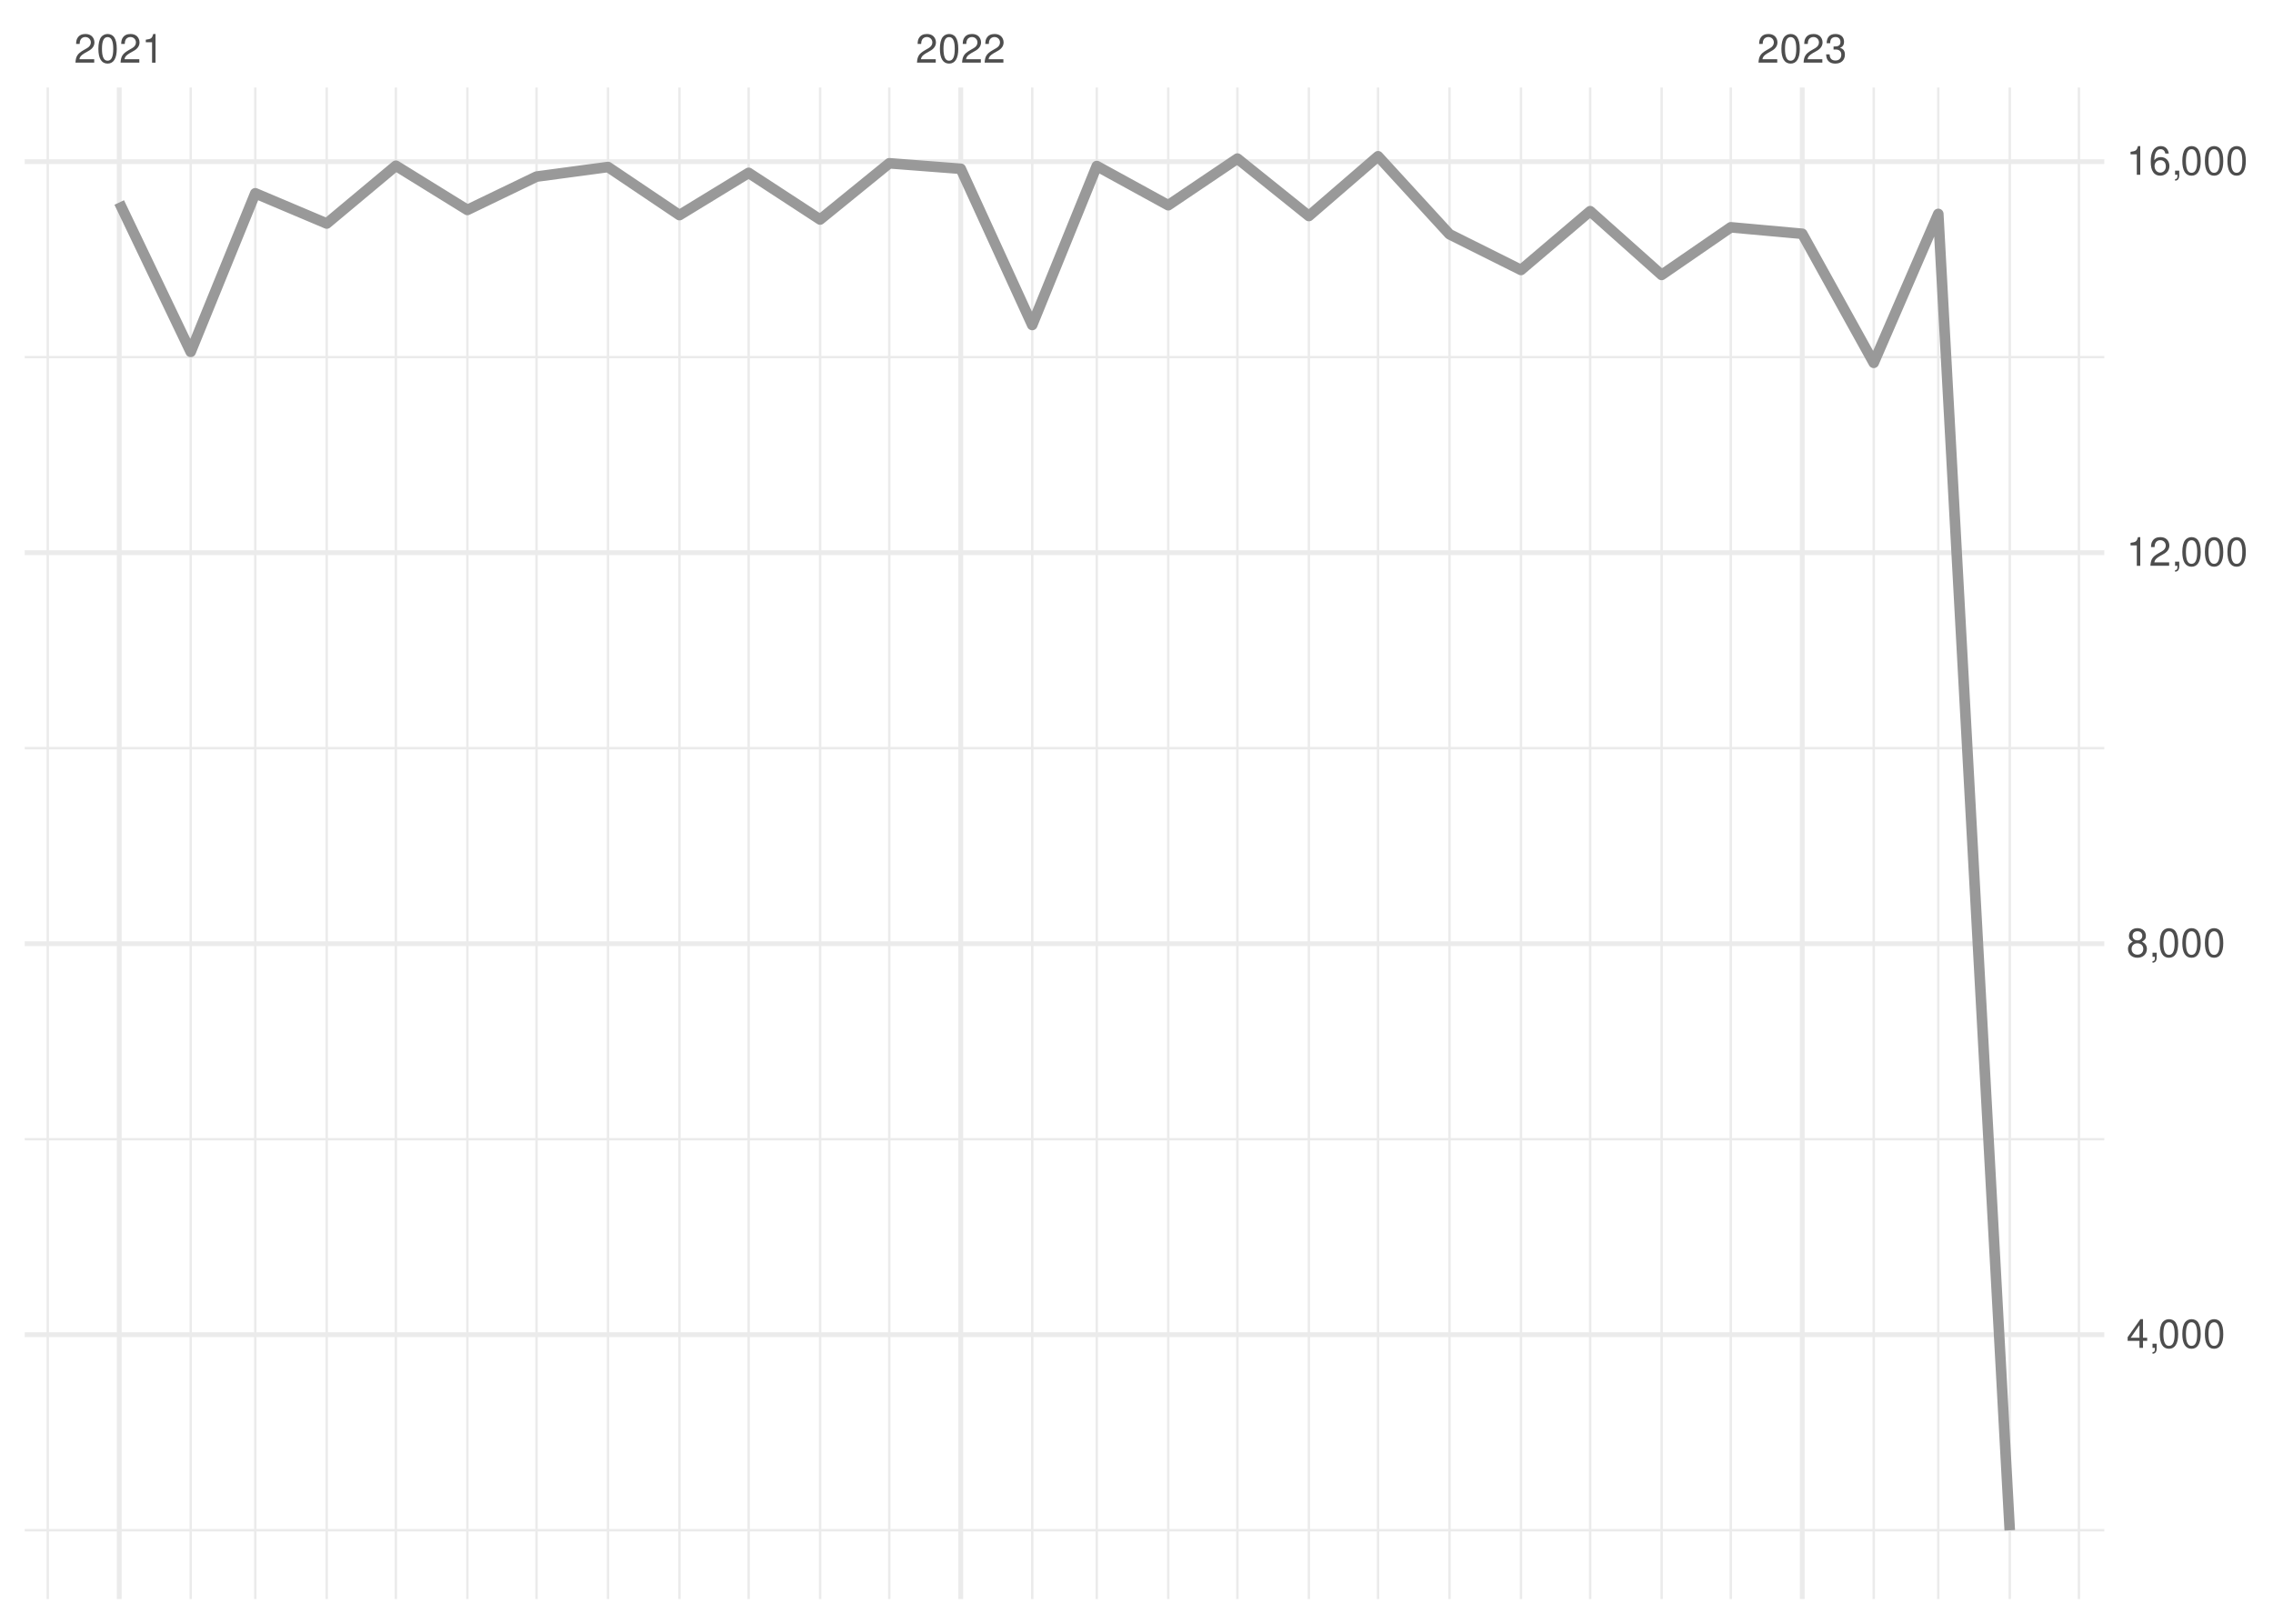
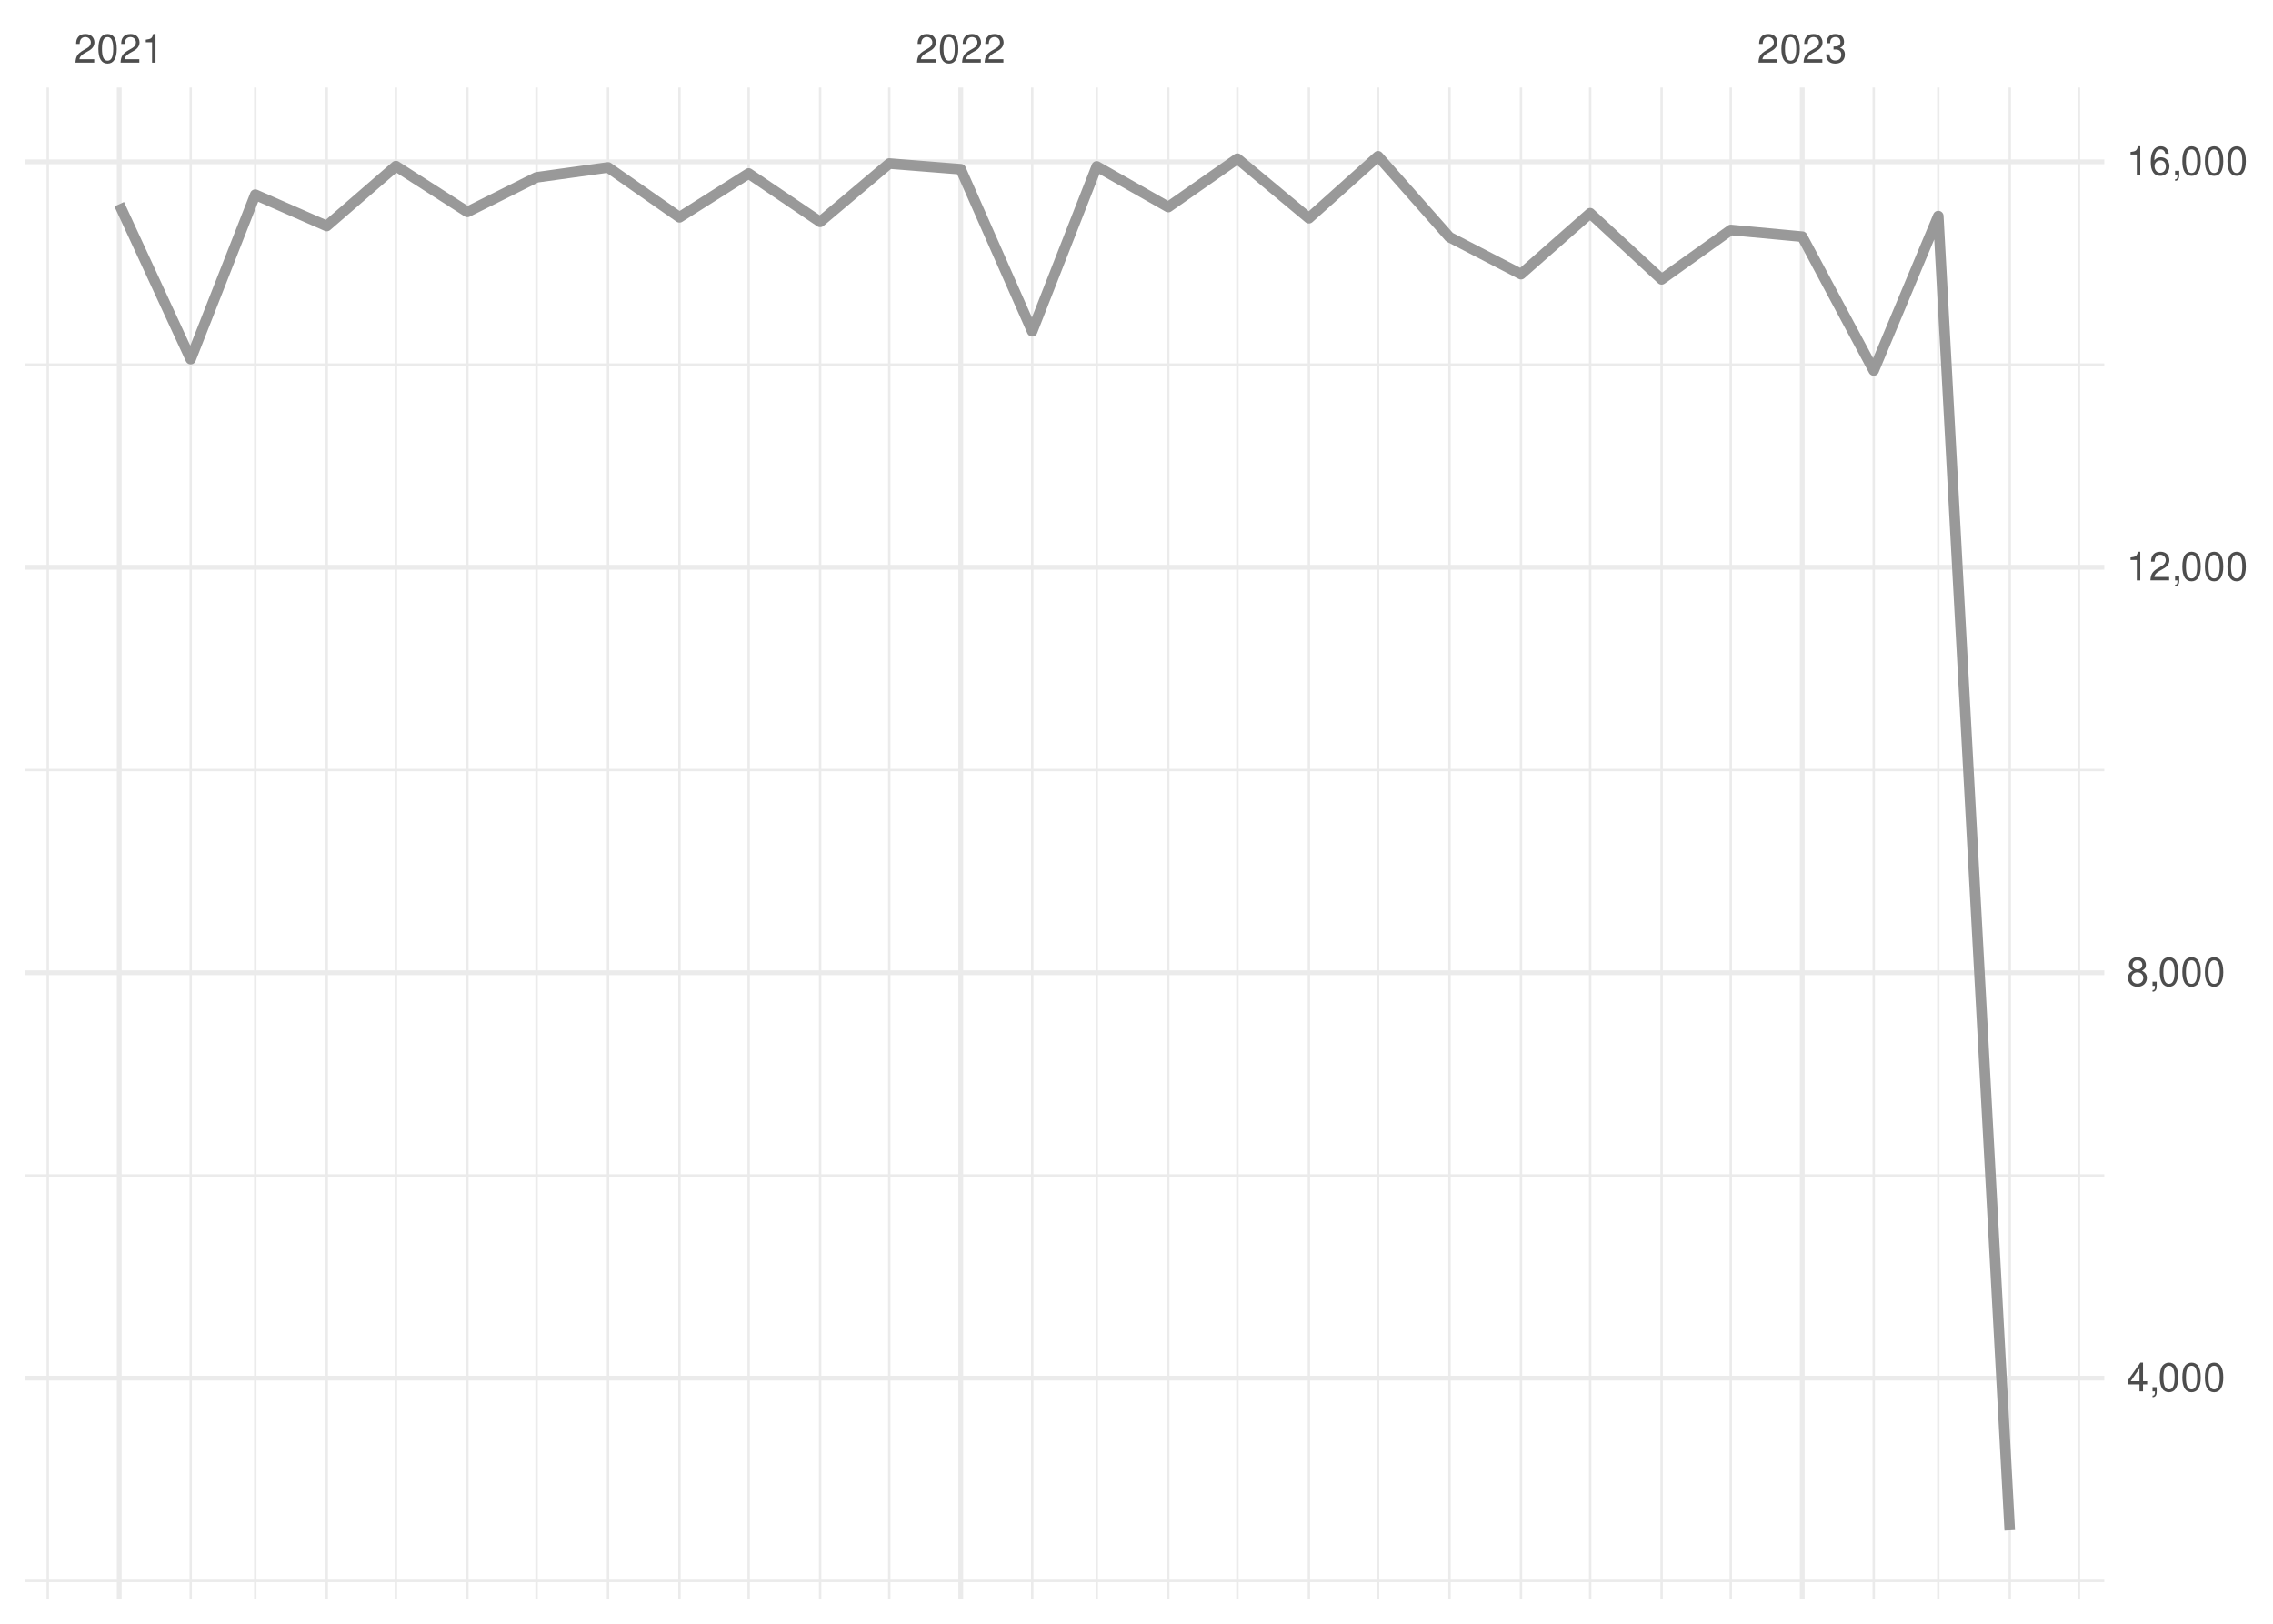
<svg xmlns="http://www.w3.org/2000/svg" xmlns:xlink="http://www.w3.org/1999/xlink" width="504pt" height="360pt" viewBox="0 0 504 360" version="1.1">
  <defs>
    <g>
      <symbol overflow="visible" id="glyph0-0">
        <path style="stroke:none;" d="" />
      </symbol>
      <symbol overflow="visible" id="glyph0-1">
        <path style="stroke:none;" d="M 4.453 -0.766 L 1.172 -0.766 C 1.25 -1.297 1.531 -1.625 2.297 -2.094 L 3.172 -2.594 C 4.047 -3.062 4.5 -3.719 4.5 -4.5 C 4.5 -5.031 4.281 -5.531 3.922 -5.875 C 3.547 -6.203 3.094 -6.359 2.5 -6.359 C 1.703 -6.359 1.125 -6.078 0.781 -5.531 C 0.547 -5.203 0.453 -4.797 0.438 -4.156 L 1.219 -4.156 C 1.234 -4.594 1.297 -4.844 1.406 -5.062 C 1.594 -5.438 2 -5.688 2.469 -5.688 C 3.172 -5.688 3.703 -5.172 3.703 -4.484 C 3.703 -3.969 3.406 -3.531 2.859 -3.219 L 2.047 -2.75 C 0.75 -2 0.375 -1.406 0.297 -0.016 L 4.453 -0.016 Z M 4.453 -0.766 " />
      </symbol>
      <symbol overflow="visible" id="glyph0-2">
        <path style="stroke:none;" d="M 2.422 -6.359 C 1.844 -6.359 1.312 -6.094 0.984 -5.672 C 0.578 -5.109 0.375 -4.25 0.375 -3.078 C 0.375 -0.938 1.078 0.203 2.422 0.203 C 3.734 0.203 4.453 -0.938 4.453 -3.031 C 4.453 -4.25 4.266 -5.078 3.859 -5.672 C 3.531 -6.109 3.016 -6.359 2.422 -6.359 Z M 2.422 -5.672 C 3.25 -5.672 3.672 -4.828 3.672 -3.094 C 3.672 -1.281 3.266 -0.438 2.406 -0.438 C 1.578 -0.438 1.172 -1.312 1.172 -3.062 C 1.172 -4.828 1.578 -5.672 2.422 -5.672 Z M 2.422 -5.672 " />
      </symbol>
      <symbol overflow="visible" id="glyph0-3">
        <path style="stroke:none;" d="M 2.281 -4.531 L 2.281 0 L 3.047 0 L 3.047 -6.359 L 2.547 -6.359 C 2.266 -5.391 2.094 -5.25 0.891 -5.094 L 0.891 -4.531 Z M 2.281 -4.531 " />
      </symbol>
      <symbol overflow="visible" id="glyph0-4">
        <path style="stroke:none;" d="M 1.938 -2.922 L 2.359 -2.922 C 3.203 -2.922 3.656 -2.531 3.656 -1.766 C 3.656 -0.969 3.172 -0.484 2.375 -0.484 C 1.516 -0.484 1.109 -0.922 1.062 -1.844 L 0.281 -1.844 C 0.312 -1.344 0.406 -1 0.547 -0.719 C 0.875 -0.109 1.484 0.203 2.344 0.203 C 3.625 0.203 4.453 -0.578 4.453 -1.781 C 4.453 -2.594 4.141 -3.031 3.391 -3.297 C 3.969 -3.531 4.266 -3.969 4.266 -4.609 C 4.266 -5.703 3.547 -6.359 2.359 -6.359 C 1.109 -6.359 0.438 -5.656 0.406 -4.312 L 1.188 -4.312 C 1.203 -4.703 1.234 -4.922 1.328 -5.109 C 1.5 -5.469 1.891 -5.688 2.375 -5.688 C 3.062 -5.688 3.469 -5.266 3.469 -4.578 C 3.469 -4.141 3.312 -3.859 2.969 -3.719 C 2.766 -3.625 2.484 -3.594 1.938 -3.578 Z M 1.938 -2.922 " />
      </symbol>
      <symbol overflow="visible" id="glyph0-5">
        <path style="stroke:none;" d="M 2.875 -1.547 L 2.875 0 L 3.656 0 L 3.656 -1.547 L 4.578 -1.547 L 4.578 -2.234 L 3.656 -2.234 L 3.656 -6.359 L 3.078 -6.359 L 0.25 -2.359 L 0.25 -1.547 Z M 2.875 -2.234 L 0.922 -2.234 L 2.875 -5.047 Z M 2.875 -2.234 " />
      </symbol>
      <symbol overflow="visible" id="glyph0-6">
        <path style="stroke:none;" d="M 0.766 -0.922 L 0.766 0 L 1.297 0 L 1.297 0.156 C 1.297 0.766 1.172 0.938 0.766 0.953 L 0.766 1.297 C 1.344 1.312 1.688 0.891 1.688 0.141 L 1.688 -0.922 Z M 0.766 -0.922 " />
      </symbol>
      <symbol overflow="visible" id="glyph0-7">
        <path style="stroke:none;" d="M 3.438 -3.359 C 4.094 -3.75 4.297 -4.062 4.297 -4.656 C 4.297 -5.672 3.531 -6.359 2.422 -6.359 C 1.312 -6.359 0.547 -5.672 0.547 -4.672 C 0.547 -4.062 0.75 -3.75 1.391 -3.359 C 0.672 -2.984 0.328 -2.469 0.328 -1.766 C 0.328 -0.609 1.172 0.203 2.422 0.203 C 3.656 0.203 4.516 -0.609 4.516 -1.766 C 4.516 -2.469 4.156 -2.984 3.438 -3.359 Z M 2.422 -5.672 C 3.078 -5.672 3.5 -5.281 3.5 -4.641 C 3.5 -4.047 3.062 -3.656 2.422 -3.656 C 1.766 -3.656 1.344 -4.047 1.344 -4.656 C 1.344 -5.281 1.766 -5.672 2.422 -5.672 Z M 2.422 -3 C 3.188 -3 3.719 -2.484 3.719 -1.75 C 3.719 -0.984 3.203 -0.484 2.406 -0.484 C 1.641 -0.484 1.125 -1 1.125 -1.734 C 1.125 -2.5 1.641 -3 2.422 -3 Z M 2.422 -3 " />
      </symbol>
      <symbol overflow="visible" id="glyph0-8">
        <path style="stroke:none;" d="M 4.375 -4.703 C 4.234 -5.75 3.562 -6.359 2.609 -6.359 C 1.922 -6.359 1.312 -6.031 0.938 -5.453 C 0.547 -4.828 0.375 -4.062 0.375 -2.906 C 0.375 -1.828 0.531 -1.156 0.906 -0.594 C 1.234 -0.078 1.781 0.203 2.469 0.203 C 3.656 0.203 4.516 -0.688 4.516 -1.922 C 4.516 -3.094 3.719 -3.922 2.609 -3.922 C 1.984 -3.922 1.5 -3.688 1.172 -3.234 C 1.172 -4.797 1.672 -5.672 2.562 -5.672 C 3.109 -5.672 3.484 -5.328 3.609 -4.703 Z M 2.5 -3.234 C 3.25 -3.234 3.719 -2.703 3.719 -1.859 C 3.719 -1.062 3.188 -0.484 2.484 -0.484 C 1.766 -0.484 1.219 -1.094 1.219 -1.906 C 1.219 -2.688 1.734 -3.234 2.5 -3.234 Z M 2.5 -3.234 " />
      </symbol>
    </g>
    <clipPath id="clip1">
-       <path d="M 5.48 339 L 466.59 339 L 466.59 340 L 5.48 340 Z M 5.48 339 " />
+       <path d="M 5.48 350 L 466.59 350 L 466.59 351 L 5.48 351 Z M 5.48 350 " />
    </clipPath>
    <clipPath id="clip2">
-       <path d="M 5.48 252 L 466.59 252 L 466.59 253 L 5.48 253 Z M 5.48 252 " />
+       <path d="M 5.48 260 L 466.59 260 L 466.59 261 L 5.48 261 Z M 5.48 260 " />
    </clipPath>
    <clipPath id="clip3">
-       <path d="M 5.48 165 L 466.59 165 L 466.59 167 L 5.48 167 Z M 5.48 165 " />
+       <path d="M 5.48 170 L 466.59 170 L 466.59 171 L 5.48 171 Z M 5.48 170 " />
    </clipPath>
    <clipPath id="clip4">
-       <path d="M 5.48 78 L 466.59 78 L 466.59 80 L 5.48 80 Z M 5.48 78 " />
+       <path d="M 5.48 80 L 466.59 80 L 466.59 82 L 5.48 82 Z M 5.48 80 " />
    </clipPath>
    <clipPath id="clip5">
      <path d="M 10 19.41 L 11 19.41 L 11 354.52 L 10 354.52 Z M 10 19.41 " />
    </clipPath>
    <clipPath id="clip6">
      <path d="M 42 19.41 L 43 19.41 L 43 354.52 L 42 354.52 Z M 42 19.41 " />
    </clipPath>
    <clipPath id="clip7">
      <path d="M 56 19.41 L 57 19.41 L 57 354.52 L 56 354.52 Z M 56 19.41 " />
    </clipPath>
    <clipPath id="clip8">
      <path d="M 72 19.41 L 73 19.41 L 73 354.52 L 72 354.52 Z M 72 19.41 " />
    </clipPath>
    <clipPath id="clip9">
      <path d="M 87 19.41 L 89 19.41 L 89 354.52 L 87 354.52 Z M 87 19.41 " />
    </clipPath>
    <clipPath id="clip10">
      <path d="M 103 19.41 L 104 19.41 L 104 354.52 L 103 354.52 Z M 103 19.41 " />
    </clipPath>
    <clipPath id="clip11">
      <path d="M 118 19.41 L 120 19.41 L 120 354.52 L 118 354.52 Z M 118 19.41 " />
    </clipPath>
    <clipPath id="clip12">
      <path d="M 134 19.41 L 136 19.41 L 136 354.52 L 134 354.52 Z M 134 19.41 " />
    </clipPath>
    <clipPath id="clip13">
      <path d="M 150 19.41 L 151 19.41 L 151 354.52 L 150 354.52 Z M 150 19.41 " />
    </clipPath>
    <clipPath id="clip14">
      <path d="M 165 19.41 L 167 19.41 L 167 354.52 L 165 354.52 Z M 165 19.41 " />
    </clipPath>
    <clipPath id="clip15">
      <path d="M 181 19.41 L 183 19.41 L 183 354.52 L 181 354.52 Z M 181 19.41 " />
    </clipPath>
    <clipPath id="clip16">
      <path d="M 196 19.41 L 198 19.41 L 198 354.52 L 196 354.52 Z M 196 19.41 " />
    </clipPath>
    <clipPath id="clip17">
      <path d="M 228 19.41 L 230 19.41 L 230 354.52 L 228 354.52 Z M 228 19.41 " />
    </clipPath>
    <clipPath id="clip18">
      <path d="M 242 19.41 L 244 19.41 L 244 354.52 L 242 354.52 Z M 242 19.41 " />
    </clipPath>
    <clipPath id="clip19">
      <path d="M 258 19.41 L 260 19.41 L 260 354.52 L 258 354.52 Z M 258 19.41 " />
    </clipPath>
    <clipPath id="clip20">
      <path d="M 274 19.41 L 275 19.41 L 275 354.52 L 274 354.52 Z M 274 19.41 " />
    </clipPath>
    <clipPath id="clip21">
      <path d="M 289 19.41 L 291 19.41 L 291 354.52 L 289 354.52 Z M 289 19.41 " />
    </clipPath>
    <clipPath id="clip22">
      <path d="M 305 19.41 L 306 19.41 L 306 354.52 L 305 354.52 Z M 305 19.41 " />
    </clipPath>
    <clipPath id="clip23">
      <path d="M 321 19.41 L 322 19.41 L 322 354.52 L 321 354.52 Z M 321 19.41 " />
    </clipPath>
    <clipPath id="clip24">
      <path d="M 336 19.41 L 338 19.41 L 338 354.52 L 336 354.52 Z M 336 19.41 " />
    </clipPath>
    <clipPath id="clip25">
      <path d="M 352 19.41 L 353 19.41 L 353 354.52 L 352 354.52 Z M 352 19.41 " />
    </clipPath>
    <clipPath id="clip26">
      <path d="M 368 19.41 L 369 19.41 L 369 354.52 L 368 354.52 Z M 368 19.41 " />
    </clipPath>
    <clipPath id="clip27">
      <path d="M 383 19.41 L 385 19.41 L 385 354.52 L 383 354.52 Z M 383 19.41 " />
    </clipPath>
    <clipPath id="clip28">
      <path d="M 415 19.41 L 416 19.41 L 416 354.52 L 415 354.52 Z M 415 19.41 " />
    </clipPath>
    <clipPath id="clip29">
      <path d="M 429 19.41 L 431 19.41 L 431 354.52 L 429 354.52 Z M 429 19.41 " />
    </clipPath>
    <clipPath id="clip30">
      <path d="M 445 19.41 L 446 19.41 L 446 354.52 L 445 354.52 Z M 445 19.41 " />
    </clipPath>
    <clipPath id="clip31">
      <path d="M 460 19.41 L 462 19.41 L 462 354.52 L 460 354.52 Z M 460 19.41 " />
    </clipPath>
    <clipPath id="clip32">
-       <path d="M 5.48 295 L 466.59 295 L 466.59 297 L 5.48 297 Z M 5.48 295 " />
+       <path d="M 5.48 305 L 466.59 305 L 466.59 307 L 5.48 307 Z M 5.48 305 " />
    </clipPath>
    <clipPath id="clip33">
-       <path d="M 5.48 208 L 466.59 208 L 466.59 210 L 5.48 210 Z M 5.48 208 " />
+       <path d="M 5.48 215 L 466.59 215 L 466.59 217 L 5.48 217 Z M 5.48 215 " />
    </clipPath>
    <clipPath id="clip34">
-       <path d="M 5.48 121 L 466.59 121 L 466.59 124 L 5.48 124 Z M 5.48 121 " />
+       <path d="M 5.48 125 L 466.59 125 L 466.59 127 L 5.48 127 Z M 5.48 125 " />
    </clipPath>
    <clipPath id="clip35">
      <path d="M 5.48 35 L 466.59 35 L 466.59 37 L 5.48 37 Z M 5.48 35 " />
    </clipPath>
    <clipPath id="clip36">
      <path d="M 25 19.41 L 27 19.41 L 27 354.52 L 25 354.52 Z M 25 19.41 " />
    </clipPath>
    <clipPath id="clip37">
      <path d="M 212 19.41 L 214 19.41 L 214 354.52 L 212 354.52 Z M 212 19.41 " />
    </clipPath>
    <clipPath id="clip38">
      <path d="M 399 19.41 L 401 19.41 L 401 354.52 L 399 354.52 Z M 399 19.41 " />
    </clipPath>
  </defs>
  <g id="surface26">
    <rect x="0" y="0" width="504" height="360" style="fill:rgb(100%,100%,100%);fill-opacity:1;stroke:none;" />
    <g clip-path="url(#clip1)" clip-rule="nonzero">
-       <path style="fill:none;stroke-width:0.533;stroke-linecap:butt;stroke-linejoin:round;stroke:rgb(92.157%,92.157%,92.157%);stroke-opacity:1;stroke-miterlimit:10;" d="M 5.48 339.266 L 466.59 339.266 " />
+       <path style="fill:none;stroke-width:0.533;stroke-linecap:butt;stroke-linejoin:round;stroke:rgb(92.157%,92.157%,92.157%);stroke-opacity:1;stroke-miterlimit:10;" d="M 5.48 350.504 L 466.59 350.504 " />
    </g>
    <g clip-path="url(#clip2)" clip-rule="nonzero">
-       <path style="fill:none;stroke-width:0.533;stroke-linecap:butt;stroke-linejoin:round;stroke:rgb(92.157%,92.157%,92.157%);stroke-opacity:1;stroke-miterlimit:10;" d="M 5.48 252.57 L 466.59 252.57 " />
+       <path style="fill:none;stroke-width:0.533;stroke-linecap:butt;stroke-linejoin:round;stroke:rgb(92.157%,92.157%,92.157%);stroke-opacity:1;stroke-miterlimit:10;" d="M 5.48 260.609 L 466.59 260.609 " />
    </g>
    <g clip-path="url(#clip3)" clip-rule="nonzero">
-       <path style="fill:none;stroke-width:0.533;stroke-linecap:butt;stroke-linejoin:round;stroke:rgb(92.157%,92.157%,92.157%);stroke-opacity:1;stroke-miterlimit:10;" d="M 5.48 165.879 L 466.59 165.879 " />
+       <path style="fill:none;stroke-width:0.533;stroke-linecap:butt;stroke-linejoin:round;stroke:rgb(92.157%,92.157%,92.157%);stroke-opacity:1;stroke-miterlimit:10;" d="M 5.48 170.719 L 466.59 170.719 " />
    </g>
    <g clip-path="url(#clip4)" clip-rule="nonzero">
-       <path style="fill:none;stroke-width:0.533;stroke-linecap:butt;stroke-linejoin:round;stroke:rgb(92.157%,92.157%,92.157%);stroke-opacity:1;stroke-miterlimit:10;" d="M 5.48 79.184 L 466.59 79.184 " />
+       <path style="fill:none;stroke-width:0.533;stroke-linecap:butt;stroke-linejoin:round;stroke:rgb(92.157%,92.157%,92.157%);stroke-opacity:1;stroke-miterlimit:10;" d="M 5.48 80.824 L 466.59 80.824 " />
    </g>
    <g clip-path="url(#clip5)" clip-rule="nonzero">
      <path style="fill:none;stroke-width:0.533;stroke-linecap:butt;stroke-linejoin:round;stroke:rgb(92.157%,92.157%,92.157%);stroke-opacity:1;stroke-miterlimit:10;" d="M 10.59 354.52 L 10.59 19.41 " />
    </g>
    <g clip-path="url(#clip6)" clip-rule="nonzero">
      <path style="fill:none;stroke-width:0.533;stroke-linecap:butt;stroke-linejoin:round;stroke:rgb(92.157%,92.157%,92.157%);stroke-opacity:1;stroke-miterlimit:10;" d="M 42.285 354.52 L 42.285 19.41 " />
    </g>
    <g clip-path="url(#clip7)" clip-rule="nonzero">
      <path style="fill:none;stroke-width:0.533;stroke-linecap:butt;stroke-linejoin:round;stroke:rgb(92.157%,92.157%,92.157%);stroke-opacity:1;stroke-miterlimit:10;" d="M 56.602 354.52 L 56.602 19.41 " />
    </g>
    <g clip-path="url(#clip8)" clip-rule="nonzero">
      <path style="fill:none;stroke-width:0.533;stroke-linecap:butt;stroke-linejoin:round;stroke:rgb(92.157%,92.157%,92.157%);stroke-opacity:1;stroke-miterlimit:10;" d="M 72.449 354.52 L 72.449 19.41 " />
    </g>
    <g clip-path="url(#clip9)" clip-rule="nonzero">
      <path style="fill:none;stroke-width:0.533;stroke-linecap:butt;stroke-linejoin:round;stroke:rgb(92.157%,92.157%,92.157%);stroke-opacity:1;stroke-miterlimit:10;" d="M 87.785 354.52 L 87.785 19.41 " />
    </g>
    <g clip-path="url(#clip10)" clip-rule="nonzero">
      <path style="fill:none;stroke-width:0.533;stroke-linecap:butt;stroke-linejoin:round;stroke:rgb(92.157%,92.157%,92.157%);stroke-opacity:1;stroke-miterlimit:10;" d="M 103.633 354.52 L 103.633 19.41 " />
    </g>
    <g clip-path="url(#clip11)" clip-rule="nonzero">
      <path style="fill:none;stroke-width:0.533;stroke-linecap:butt;stroke-linejoin:round;stroke:rgb(92.157%,92.157%,92.157%);stroke-opacity:1;stroke-miterlimit:10;" d="M 118.969 354.52 L 118.969 19.41 " />
    </g>
    <g clip-path="url(#clip12)" clip-rule="nonzero">
      <path style="fill:none;stroke-width:0.533;stroke-linecap:butt;stroke-linejoin:round;stroke:rgb(92.157%,92.157%,92.157%);stroke-opacity:1;stroke-miterlimit:10;" d="M 134.816 354.52 L 134.816 19.41 " />
    </g>
    <g clip-path="url(#clip13)" clip-rule="nonzero">
      <path style="fill:none;stroke-width:0.533;stroke-linecap:butt;stroke-linejoin:round;stroke:rgb(92.157%,92.157%,92.157%);stroke-opacity:1;stroke-miterlimit:10;" d="M 150.664 354.52 L 150.664 19.41 " />
    </g>
    <g clip-path="url(#clip14)" clip-rule="nonzero">
      <path style="fill:none;stroke-width:0.533;stroke-linecap:butt;stroke-linejoin:round;stroke:rgb(92.157%,92.157%,92.157%);stroke-opacity:1;stroke-miterlimit:10;" d="M 166 354.52 L 166 19.41 " />
    </g>
    <g clip-path="url(#clip15)" clip-rule="nonzero">
      <path style="fill:none;stroke-width:0.533;stroke-linecap:butt;stroke-linejoin:round;stroke:rgb(92.157%,92.157%,92.157%);stroke-opacity:1;stroke-miterlimit:10;" d="M 181.848 354.52 L 181.848 19.41 " />
    </g>
    <g clip-path="url(#clip16)" clip-rule="nonzero">
      <path style="fill:none;stroke-width:0.533;stroke-linecap:butt;stroke-linejoin:round;stroke:rgb(92.157%,92.157%,92.157%);stroke-opacity:1;stroke-miterlimit:10;" d="M 197.184 354.52 L 197.184 19.41 " />
    </g>
    <g clip-path="url(#clip17)" clip-rule="nonzero">
      <path style="fill:none;stroke-width:0.533;stroke-linecap:butt;stroke-linejoin:round;stroke:rgb(92.157%,92.157%,92.157%);stroke-opacity:1;stroke-miterlimit:10;" d="M 228.879 354.52 L 228.879 19.41 " />
    </g>
    <g clip-path="url(#clip18)" clip-rule="nonzero">
      <path style="fill:none;stroke-width:0.533;stroke-linecap:butt;stroke-linejoin:round;stroke:rgb(92.157%,92.157%,92.157%);stroke-opacity:1;stroke-miterlimit:10;" d="M 243.191 354.52 L 243.191 19.41 " />
    </g>
    <g clip-path="url(#clip19)" clip-rule="nonzero">
      <path style="fill:none;stroke-width:0.533;stroke-linecap:butt;stroke-linejoin:round;stroke:rgb(92.157%,92.157%,92.157%);stroke-opacity:1;stroke-miterlimit:10;" d="M 259.039 354.52 L 259.039 19.41 " />
    </g>
    <g clip-path="url(#clip20)" clip-rule="nonzero">
      <path style="fill:none;stroke-width:0.533;stroke-linecap:butt;stroke-linejoin:round;stroke:rgb(92.157%,92.157%,92.157%);stroke-opacity:1;stroke-miterlimit:10;" d="M 274.375 354.52 L 274.375 19.41 " />
    </g>
    <g clip-path="url(#clip21)" clip-rule="nonzero">
      <path style="fill:none;stroke-width:0.533;stroke-linecap:butt;stroke-linejoin:round;stroke:rgb(92.157%,92.157%,92.157%);stroke-opacity:1;stroke-miterlimit:10;" d="M 290.223 354.52 L 290.223 19.41 " />
    </g>
    <g clip-path="url(#clip22)" clip-rule="nonzero">
      <path style="fill:none;stroke-width:0.533;stroke-linecap:butt;stroke-linejoin:round;stroke:rgb(92.157%,92.157%,92.157%);stroke-opacity:1;stroke-miterlimit:10;" d="M 305.559 354.52 L 305.559 19.41 " />
    </g>
    <g clip-path="url(#clip23)" clip-rule="nonzero">
      <path style="fill:none;stroke-width:0.533;stroke-linecap:butt;stroke-linejoin:round;stroke:rgb(92.157%,92.157%,92.157%);stroke-opacity:1;stroke-miterlimit:10;" d="M 321.406 354.52 L 321.406 19.41 " />
    </g>
    <g clip-path="url(#clip24)" clip-rule="nonzero">
      <path style="fill:none;stroke-width:0.533;stroke-linecap:butt;stroke-linejoin:round;stroke:rgb(92.157%,92.157%,92.157%);stroke-opacity:1;stroke-miterlimit:10;" d="M 337.254 354.52 L 337.254 19.41 " />
    </g>
    <g clip-path="url(#clip25)" clip-rule="nonzero">
      <path style="fill:none;stroke-width:0.533;stroke-linecap:butt;stroke-linejoin:round;stroke:rgb(92.157%,92.157%,92.157%);stroke-opacity:1;stroke-miterlimit:10;" d="M 352.59 354.52 L 352.59 19.41 " />
    </g>
    <g clip-path="url(#clip26)" clip-rule="nonzero">
      <path style="fill:none;stroke-width:0.533;stroke-linecap:butt;stroke-linejoin:round;stroke:rgb(92.157%,92.157%,92.157%);stroke-opacity:1;stroke-miterlimit:10;" d="M 368.438 354.52 L 368.438 19.41 " />
    </g>
    <g clip-path="url(#clip27)" clip-rule="nonzero">
      <path style="fill:none;stroke-width:0.533;stroke-linecap:butt;stroke-linejoin:round;stroke:rgb(92.157%,92.157%,92.157%);stroke-opacity:1;stroke-miterlimit:10;" d="M 383.773 354.52 L 383.773 19.41 " />
    </g>
    <g clip-path="url(#clip28)" clip-rule="nonzero">
      <path style="fill:none;stroke-width:0.533;stroke-linecap:butt;stroke-linejoin:round;stroke:rgb(92.157%,92.157%,92.157%);stroke-opacity:1;stroke-miterlimit:10;" d="M 415.469 354.52 L 415.469 19.41 " />
    </g>
    <g clip-path="url(#clip29)" clip-rule="nonzero">
      <path style="fill:none;stroke-width:0.533;stroke-linecap:butt;stroke-linejoin:round;stroke:rgb(92.157%,92.157%,92.157%);stroke-opacity:1;stroke-miterlimit:10;" d="M 429.781 354.52 L 429.781 19.41 " />
    </g>
    <g clip-path="url(#clip30)" clip-rule="nonzero">
      <path style="fill:none;stroke-width:0.533;stroke-linecap:butt;stroke-linejoin:round;stroke:rgb(92.157%,92.157%,92.157%);stroke-opacity:1;stroke-miterlimit:10;" d="M 445.629 354.52 L 445.629 19.41 " />
    </g>
    <g clip-path="url(#clip31)" clip-rule="nonzero">
      <path style="fill:none;stroke-width:0.533;stroke-linecap:butt;stroke-linejoin:round;stroke:rgb(92.157%,92.157%,92.157%);stroke-opacity:1;stroke-miterlimit:10;" d="M 460.965 354.52 L 460.965 19.41 " />
    </g>
    <g clip-path="url(#clip32)" clip-rule="nonzero">
-       <path style="fill:none;stroke-width:1.067;stroke-linecap:butt;stroke-linejoin:round;stroke:rgb(92.157%,92.157%,92.157%);stroke-opacity:1;stroke-miterlimit:10;" d="M 5.48 295.918 L 466.59 295.918 " />
+       <path style="fill:none;stroke-width:1.067;stroke-linecap:butt;stroke-linejoin:round;stroke:rgb(92.157%,92.157%,92.157%);stroke-opacity:1;stroke-miterlimit:10;" d="M 5.48 305.555 L 466.59 305.555 " />
    </g>
    <g clip-path="url(#clip33)" clip-rule="nonzero">
-       <path style="fill:none;stroke-width:1.067;stroke-linecap:butt;stroke-linejoin:round;stroke:rgb(92.157%,92.157%,92.157%);stroke-opacity:1;stroke-miterlimit:10;" d="M 5.48 209.227 L 466.59 209.227 " />
+       <path style="fill:none;stroke-width:1.067;stroke-linecap:butt;stroke-linejoin:round;stroke:rgb(92.157%,92.157%,92.157%);stroke-opacity:1;stroke-miterlimit:10;" d="M 5.48 215.664 L 466.59 215.664 " />
    </g>
    <g clip-path="url(#clip34)" clip-rule="nonzero">
-       <path style="fill:none;stroke-width:1.067;stroke-linecap:butt;stroke-linejoin:round;stroke:rgb(92.157%,92.157%,92.157%);stroke-opacity:1;stroke-miterlimit:10;" d="M 5.48 122.531 L 466.59 122.531 " />
+       <path style="fill:none;stroke-width:1.067;stroke-linecap:butt;stroke-linejoin:round;stroke:rgb(92.157%,92.157%,92.157%);stroke-opacity:1;stroke-miterlimit:10;" d="M 5.48 125.773 L 466.59 125.773 " />
    </g>
    <g clip-path="url(#clip35)" clip-rule="nonzero">
-       <path style="fill:none;stroke-width:1.067;stroke-linecap:butt;stroke-linejoin:round;stroke:rgb(92.157%,92.157%,92.157%);stroke-opacity:1;stroke-miterlimit:10;" d="M 5.48 35.836 L 466.59 35.836 " />
+       <path style="fill:none;stroke-width:1.067;stroke-linecap:butt;stroke-linejoin:round;stroke:rgb(92.157%,92.157%,92.157%);stroke-opacity:1;stroke-miterlimit:10;" d="M 5.48 35.879 L 466.59 35.879 " />
    </g>
    <g clip-path="url(#clip36)" clip-rule="nonzero">
      <path style="fill:none;stroke-width:1.067;stroke-linecap:butt;stroke-linejoin:round;stroke:rgb(92.157%,92.157%,92.157%);stroke-opacity:1;stroke-miterlimit:10;" d="M 26.438 354.52 L 26.438 19.41 " />
    </g>
    <g clip-path="url(#clip37)" clip-rule="nonzero">
      <path style="fill:none;stroke-width:1.067;stroke-linecap:butt;stroke-linejoin:round;stroke:rgb(92.157%,92.157%,92.157%);stroke-opacity:1;stroke-miterlimit:10;" d="M 213.031 354.52 L 213.031 19.41 " />
    </g>
    <g clip-path="url(#clip38)" clip-rule="nonzero">
      <path style="fill:none;stroke-width:1.067;stroke-linecap:butt;stroke-linejoin:round;stroke:rgb(92.157%,92.157%,92.157%);stroke-opacity:1;stroke-miterlimit:10;" d="M 399.621 354.52 L 399.621 19.41 " />
    </g>
-     <path style="fill:none;stroke-width:2.347;stroke-linecap:butt;stroke-linejoin:round;stroke:rgb(60%,60%,60%);stroke-opacity:1;stroke-miterlimit:10;" d="M 26.438 44.895 L 42.285 78.012 L 56.602 42.859 L 72.449 49.555 L 87.785 36.746 L 103.633 46.543 L 118.969 39.152 L 134.816 37.027 L 150.664 47.691 L 166 38.328 L 181.848 48.668 L 197.184 36.203 L 213.031 37.418 L 228.879 72.051 L 243.191 36.812 L 259.039 45.5 L 274.375 35.164 L 290.223 47.887 L 305.559 34.645 L 321.406 51.938 L 337.254 59.852 L 352.59 46.824 L 368.438 60.953 L 383.773 50.398 L 399.621 51.832 L 415.469 80.441 L 429.781 47.43 L 445.629 339.289 " />
+     <path style="fill:none;stroke-width:2.347;stroke-linecap:butt;stroke-linejoin:round;stroke:rgb(60%,60%,60%);stroke-opacity:1;stroke-miterlimit:10;" d="M 26.438 45.273 L 42.285 79.613 L 56.602 43.16 L 72.449 50.105 L 87.785 36.824 L 103.633 46.98 L 118.969 39.316 L 134.816 37.117 L 150.664 48.172 L 166 38.465 L 181.848 49.184 L 197.184 36.262 L 213.031 37.52 L 228.879 73.434 L 243.191 36.891 L 259.039 45.902 L 274.375 35.184 L 290.223 48.375 L 305.559 34.645 L 321.406 52.578 L 337.254 60.781 L 352.59 47.273 L 368.438 61.926 L 383.773 50.98 L 399.621 52.465 L 415.469 82.129 L 429.781 47.902 L 445.629 339.289 " />
    <g style="fill:rgb(30.196%,30.196%,30.196%);fill-opacity:1;">
      <use xlink:href="#glyph0-1" x="16.438" y="13.896" />
      <use xlink:href="#glyph0-2" x="21.438" y="13.896" />
      <use xlink:href="#glyph0-1" x="26.438" y="13.896" />
      <use xlink:href="#glyph0-3" x="31.438" y="13.896" />
    </g>
    <g style="fill:rgb(30.196%,30.196%,30.196%);fill-opacity:1;">
      <use xlink:href="#glyph0-1" x="203.031" y="13.896" />
      <use xlink:href="#glyph0-2" x="208.031" y="13.896" />
      <use xlink:href="#glyph0-1" x="213.031" y="13.896" />
      <use xlink:href="#glyph0-1" x="218.031" y="13.896" />
    </g>
    <g style="fill:rgb(30.196%,30.196%,30.196%);fill-opacity:1;">
      <use xlink:href="#glyph0-1" x="389.621" y="13.896" />
      <use xlink:href="#glyph0-2" x="394.621" y="13.896" />
      <use xlink:href="#glyph0-1" x="399.621" y="13.896" />
      <use xlink:href="#glyph0-4" x="404.621" y="13.896" />
    </g>
    <g style="fill:rgb(30.196%,30.196%,30.196%);fill-opacity:1;">
-       <use xlink:href="#glyph0-5" x="471.52" y="298.833" />
-       <use xlink:href="#glyph0-6" x="476.52" y="298.833" />
-       <use xlink:href="#glyph0-2" x="478.52" y="298.833" />
-       <use xlink:href="#glyph0-2" x="483.52" y="298.833" />
-       <use xlink:href="#glyph0-2" x="488.52" y="298.833" />
-     </g>
-     <g style="fill:rgb(30.196%,30.196%,30.196%);fill-opacity:1;">
-       <use xlink:href="#glyph0-7" x="471.52" y="212.142" />
-       <use xlink:href="#glyph0-6" x="476.52" y="212.142" />
-       <use xlink:href="#glyph0-2" x="478.52" y="212.142" />
-       <use xlink:href="#glyph0-2" x="483.52" y="212.142" />
-       <use xlink:href="#glyph0-2" x="488.52" y="212.142" />
-     </g>
-     <g style="fill:rgb(30.196%,30.196%,30.196%);fill-opacity:1;">
-       <use xlink:href="#glyph0-3" x="471.52" y="125.446" />
-       <use xlink:href="#glyph0-1" x="476.52" y="125.446" />
-       <use xlink:href="#glyph0-6" x="481.52" y="125.446" />
-       <use xlink:href="#glyph0-2" x="483.52" y="125.446" />
-       <use xlink:href="#glyph0-2" x="488.52" y="125.446" />
-       <use xlink:href="#glyph0-2" x="493.52" y="125.446" />
-     </g>
-     <g style="fill:rgb(30.196%,30.196%,30.196%);fill-opacity:1;">
-       <use xlink:href="#glyph0-3" x="471.52" y="38.751" />
-       <use xlink:href="#glyph0-8" x="476.52" y="38.751" />
-       <use xlink:href="#glyph0-6" x="481.52" y="38.751" />
-       <use xlink:href="#glyph0-2" x="483.52" y="38.751" />
-       <use xlink:href="#glyph0-2" x="488.52" y="38.751" />
-       <use xlink:href="#glyph0-2" x="493.52" y="38.751" />
+       <use xlink:href="#glyph0-5" x="471.52" y="308.47" />
+       <use xlink:href="#glyph0-6" x="476.52" y="308.47" />
+       <use xlink:href="#glyph0-2" x="478.52" y="308.47" />
+       <use xlink:href="#glyph0-2" x="483.52" y="308.47" />
+       <use xlink:href="#glyph0-2" x="488.52" y="308.47" />
+     </g>
+     <g style="fill:rgb(30.196%,30.196%,30.196%);fill-opacity:1;">
+       <use xlink:href="#glyph0-7" x="471.52" y="218.579" />
+       <use xlink:href="#glyph0-6" x="476.52" y="218.579" />
+       <use xlink:href="#glyph0-2" x="478.52" y="218.579" />
+       <use xlink:href="#glyph0-2" x="483.52" y="218.579" />
+       <use xlink:href="#glyph0-2" x="488.52" y="218.579" />
+     </g>
+     <g style="fill:rgb(30.196%,30.196%,30.196%);fill-opacity:1;">
+       <use xlink:href="#glyph0-3" x="471.52" y="128.688" />
+       <use xlink:href="#glyph0-1" x="476.52" y="128.688" />
+       <use xlink:href="#glyph0-6" x="481.52" y="128.688" />
+       <use xlink:href="#glyph0-2" x="483.52" y="128.688" />
+       <use xlink:href="#glyph0-2" x="488.52" y="128.688" />
+       <use xlink:href="#glyph0-2" x="493.52" y="128.688" />
+     </g>
+     <g style="fill:rgb(30.196%,30.196%,30.196%);fill-opacity:1;">
+       <use xlink:href="#glyph0-3" x="471.52" y="38.794" />
+       <use xlink:href="#glyph0-8" x="476.52" y="38.794" />
+       <use xlink:href="#glyph0-6" x="481.52" y="38.794" />
+       <use xlink:href="#glyph0-2" x="483.52" y="38.794" />
+       <use xlink:href="#glyph0-2" x="488.52" y="38.794" />
+       <use xlink:href="#glyph0-2" x="493.52" y="38.794" />
    </g>
  </g>
</svg>
